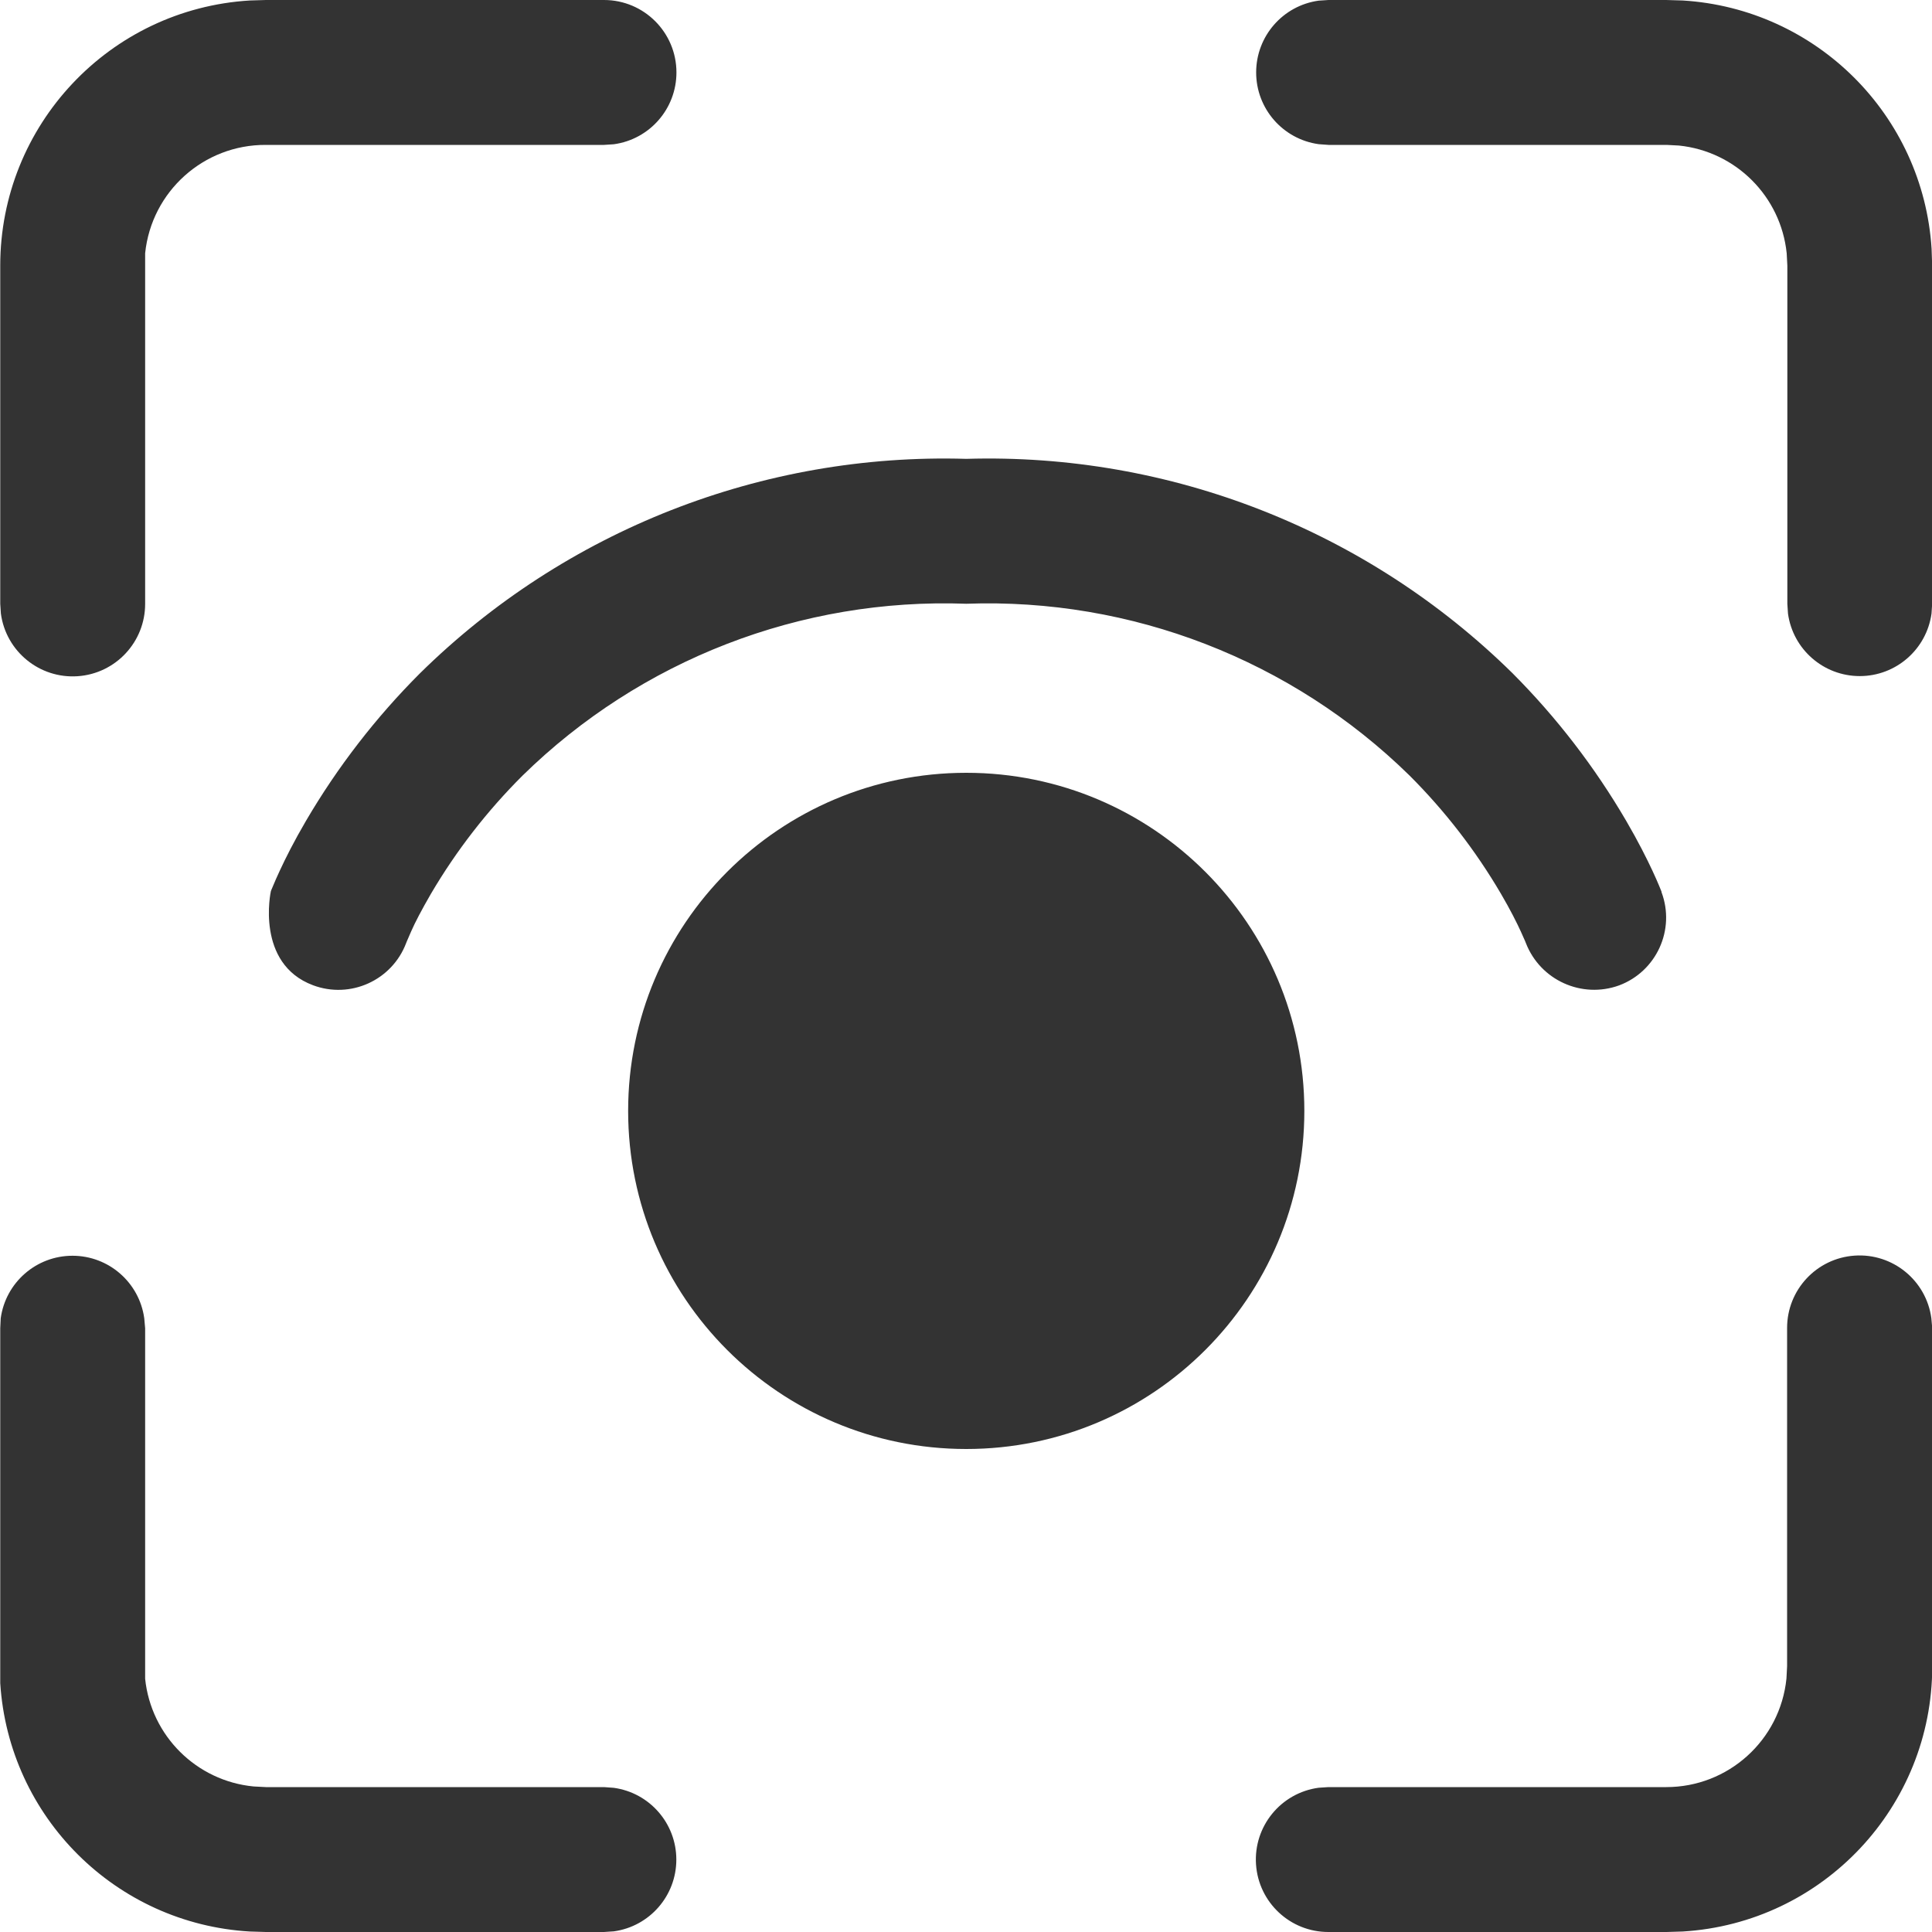
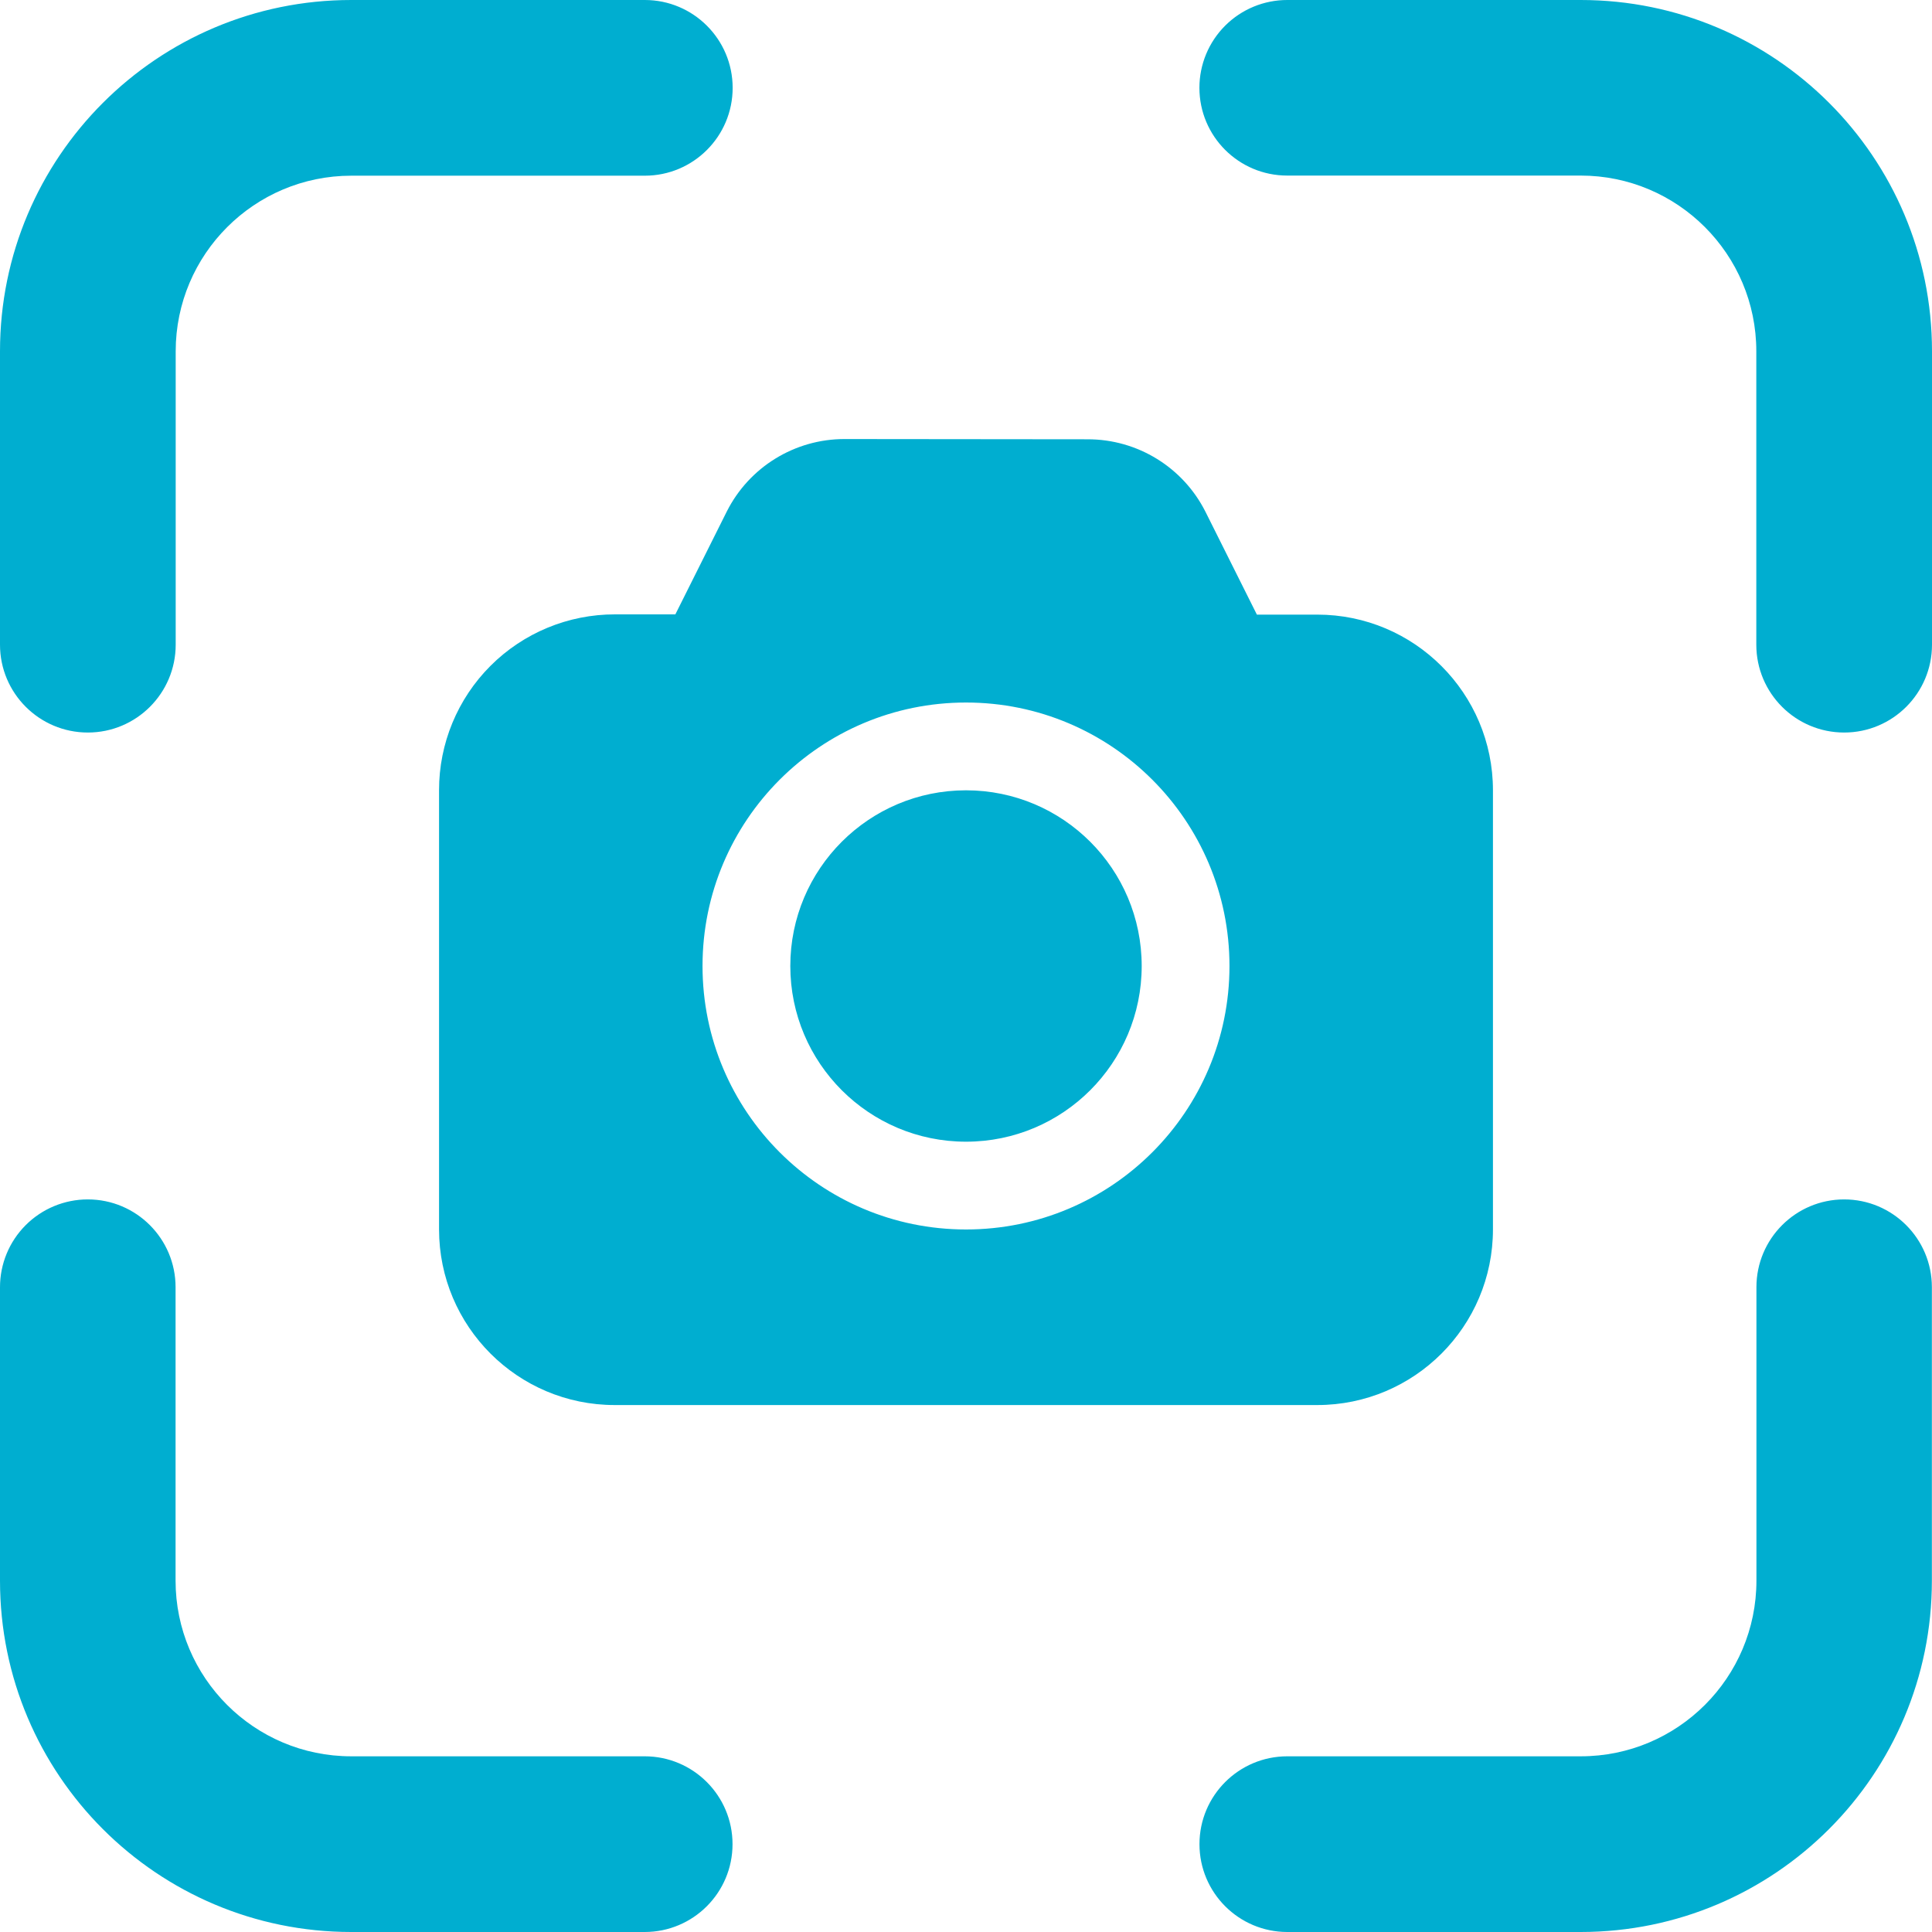
- <svg xmlns="http://www.w3.org/2000/svg" width="23.997" height="24" viewBox="0 0 23.997 24">
-   <path id="eye_scan" data-name="eye scan" d="M3.789,18.376a.9.9,0,0,0-1.783,0L2,18.5v4.2L2,22.909A3.3,3.3,0,0,0,5.1,25.994L5.3,26H9.5l.122-.008a.9.9,0,0,0,0-1.783L9.5,24.2H5.3l-.153-.008A1.5,1.5,0,0,1,3.8,22.854L3.8,22.7V18.5Zm22.2,0a.9.9,0,0,0-1.792.122v4.2l-.008.153A1.5,1.5,0,0,1,22.695,24.2H18.5l-.122.008A.9.9,0,0,0,18.5,26h4.2l.2-.006a3.3,3.3,0,0,0,3.1-3.294V18.5ZM10.4,2.9A.9.9,0,0,0,9.5,2H5.3l-.2.006A3.3,3.3,0,0,0,2,5.3V9.5l.008.122A.9.9,0,0,0,3.8,9.5V5.3L3.8,5.146A1.5,1.5,0,0,1,5.3,3.8H9.5l.122-.008A.9.9,0,0,0,10.4,2.9Zm12.5-.894L22.695,2H18.5l-.122.008a.9.9,0,0,0,0,1.783L18.5,3.8h4.2l.153.008a1.5,1.5,0,0,1,1.339,1.339l.008.153V9.5l.008.122a.9.9,0,0,0,1.783,0l.008-.122V5.3l-.007-.209A3.3,3.3,0,0,0,22.9,2.006ZM9.8,15.8A4.2,4.2,0,1,1,14,20,4.2,4.2,0,0,1,9.8,15.8ZM7.052,13.691l-.01.025v0a.9.9,0,0,1-1.157.523c-.717-.269-.525-1.163-.523-1.169l.007-.018L5.391,13c.019-.046.046-.108.082-.185.071-.154.178-.367.325-.618a9.087,9.087,0,0,1,1.416-1.833A9.276,9.276,0,0,1,14,7.7a9.276,9.276,0,0,1,6.786,2.663A9.086,9.086,0,0,1,22.2,12.2c.147.252.253.464.325.618.036.077.063.14.082.185l.023.056.007.018,0,.006v0a.9.9,0,0,1-.527,1.158.91.91,0,0,1-1.158-.526l-.01-.025s-.028-.065-.053-.119c-.05-.109-.131-.271-.247-.469a7.287,7.287,0,0,0-1.134-1.467A7.482,7.482,0,0,0,14,9.5a7.481,7.481,0,0,0-5.513,2.136A7.285,7.285,0,0,0,7.352,13.1c-.116.2-.2.361-.247.469C7.08,13.626,7.063,13.666,7.052,13.691Z" transform="translate(-1.997 -2)" fill="#333" />
+ <svg xmlns="http://www.w3.org/2000/svg" width="16" height="16" viewBox="0 0 16 16">
+   <g id="eye_scan" data-name="eye scan" transform="translate(-314 -144)">
+     <g id="Questions" transform="translate(314 144)">
+       <path id="eye_Scan-2" data-name="eye Scan" d="M3,5.909A2.909,2.909,0,0,1,5.909,3H8.34a.727.727,0,0,1,0,1.455H5.909A1.455,1.455,0,0,0,4.455,5.909v2.43A.727.727,0,0,1,3,8.339Zm9.933-2.182A.727.727,0,0,1,13.661,3h2.43A2.909,2.909,0,0,1,19,5.909v2.43a.727.727,0,1,1-1.455,0V5.909a1.455,1.455,0,0,0-1.455-1.455h-2.43A.727.727,0,0,1,12.933,3.727ZM3.727,12.933a.727.727,0,0,1,.727.727v2.43a1.455,1.455,0,0,0,1.455,1.455h2.43a.727.727,0,0,1,0,1.455H5.909A2.909,2.909,0,0,1,3,16.091v-2.43A.727.727,0,0,1,3.727,12.933Zm14.545,0a.727.727,0,0,1,.727.727v2.43A2.909,2.909,0,0,1,16.091,19h-2.43a.727.727,0,1,1,0-1.455h2.43a1.455,1.455,0,0,0,1.455-1.455v-2.43A.727.727,0,0,1,18.273,12.933ZM11,12.455A1.455,1.455,0,1,0,9.545,11,1.455,1.455,0,0,0,11,12.455ZM9.995,6.636a1.091,1.091,0,0,0-.976.6l-.426.852h-.5A1.455,1.455,0,0,0,6.636,9.545v3.636a1.455,1.455,0,0,0,1.455,1.455h5.818a1.455,1.455,0,0,0,1.455-1.455V9.545a1.455,1.455,0,0,0-1.455-1.455h-.5l-.426-.852a1.091,1.091,0,0,0-.976-.6ZM11,8.818A2.182,2.182,0,1,1,8.818,11,2.182,2.182,0,0,1,11,8.818Z" transform="translate(-3 -3)" fill="#00aed0" />
+     </g>
+   </g>
</svg>
